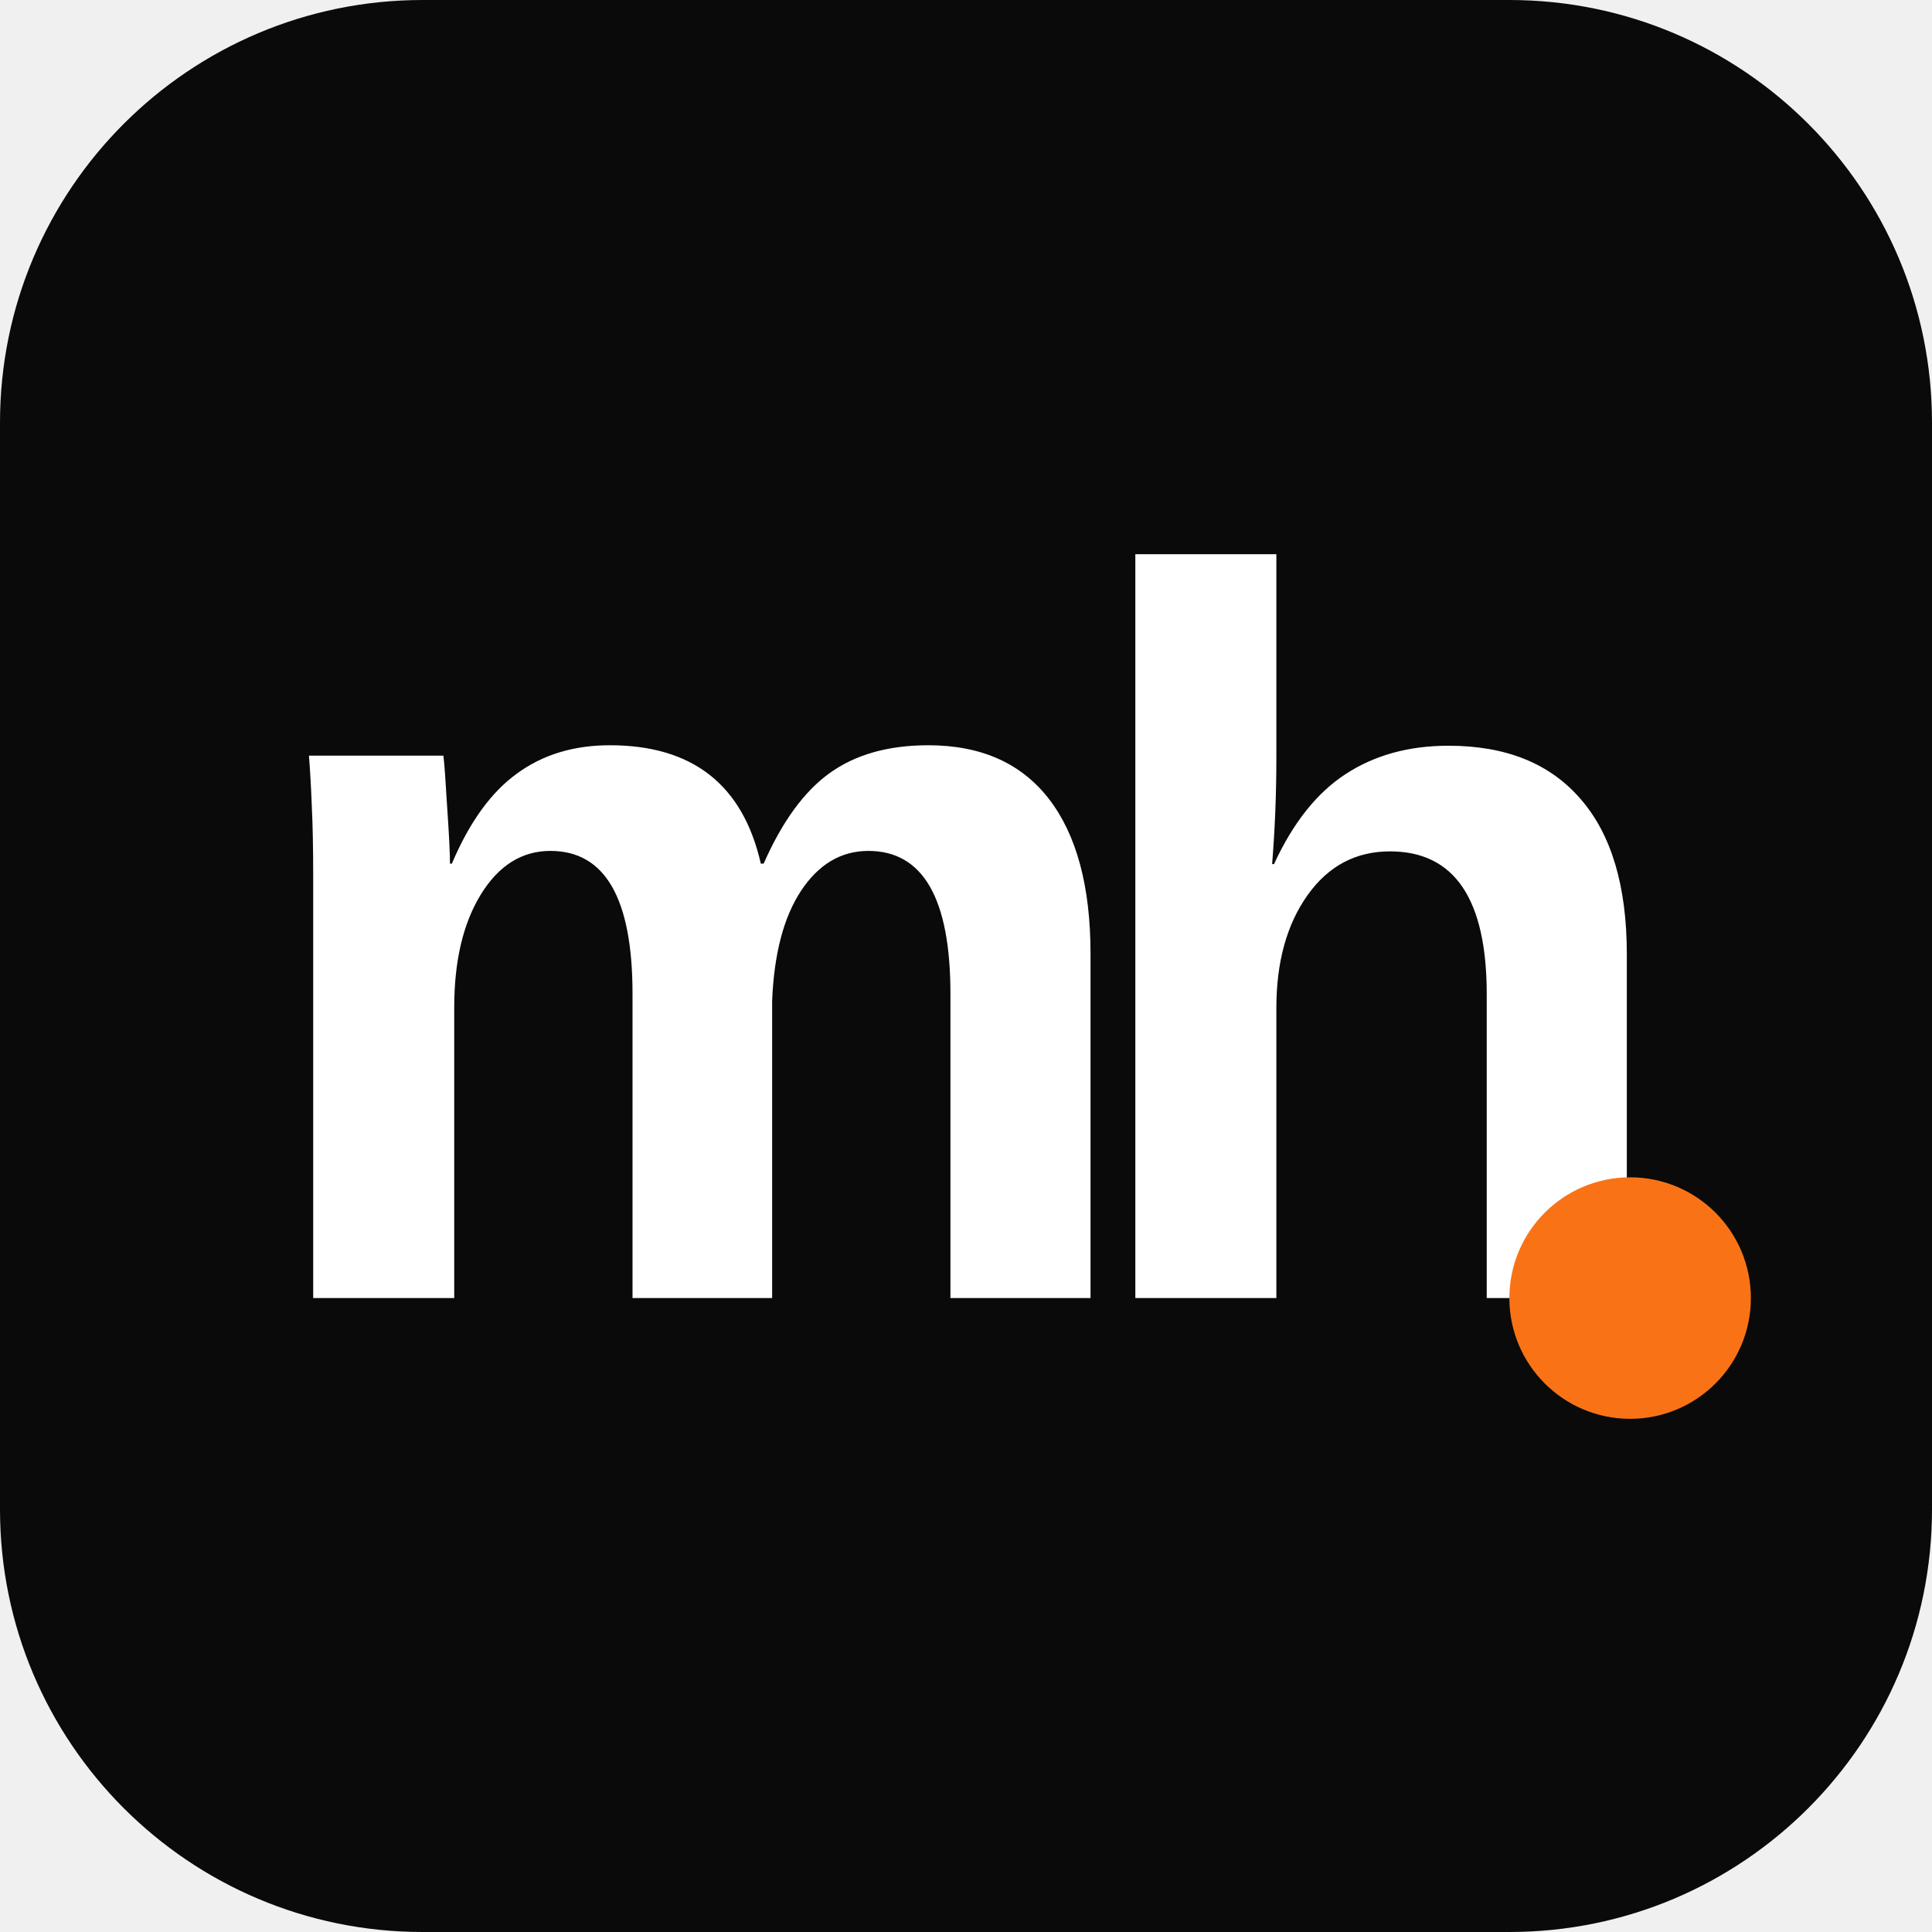
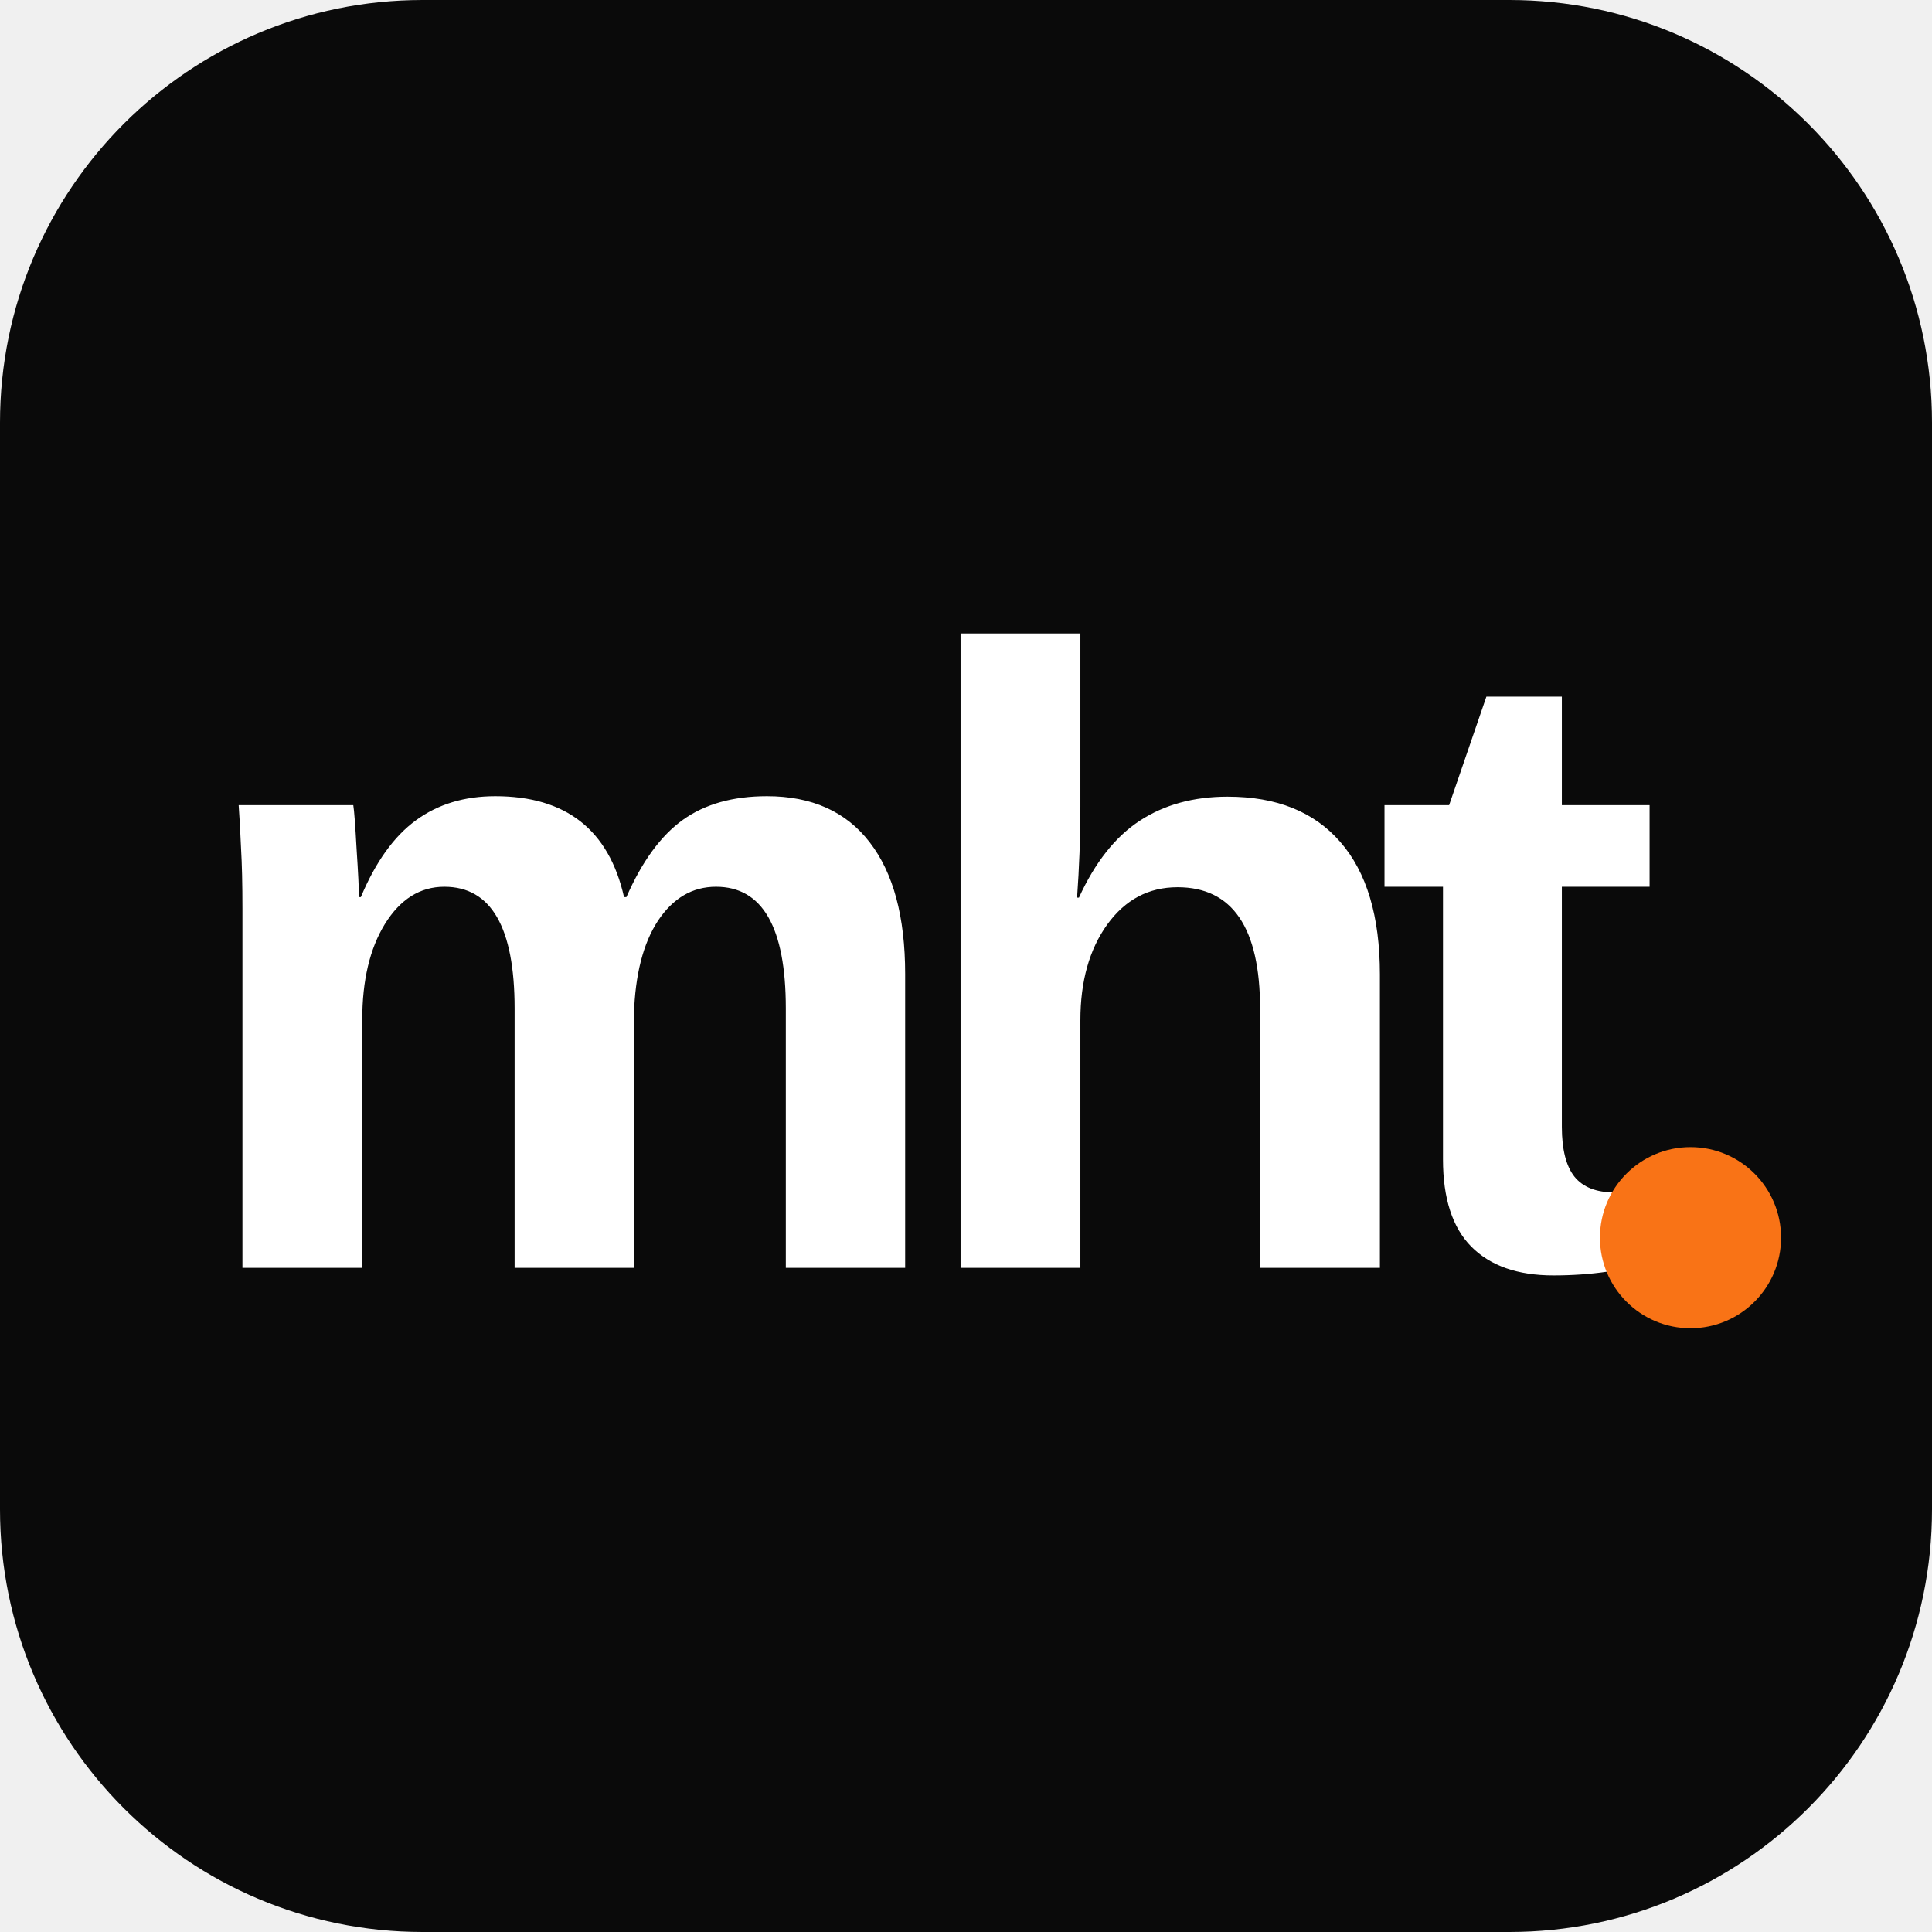
<svg xmlns="http://www.w3.org/2000/svg" viewBox="0 0 64 64">
  <rect width="64" height="64" rx="14" fill="#0a0a0a" />
-   <text x="8" y="43" fill="#fff" font-family="Arial,sans-serif" font-size="34" font-weight="700" letter-spacing="-3">mh</text>
-   <circle cx="54" cy="43" r="4" fill="#f97316" />
+   <text x="6" y="42" fill="#fff" font-family="Arial,sans-serif" font-size="29" font-weight="700" letter-spacing="-2">mht</text>
+   <circle cx="56" cy="41" r="3" fill="#f97316" />
</svg>
